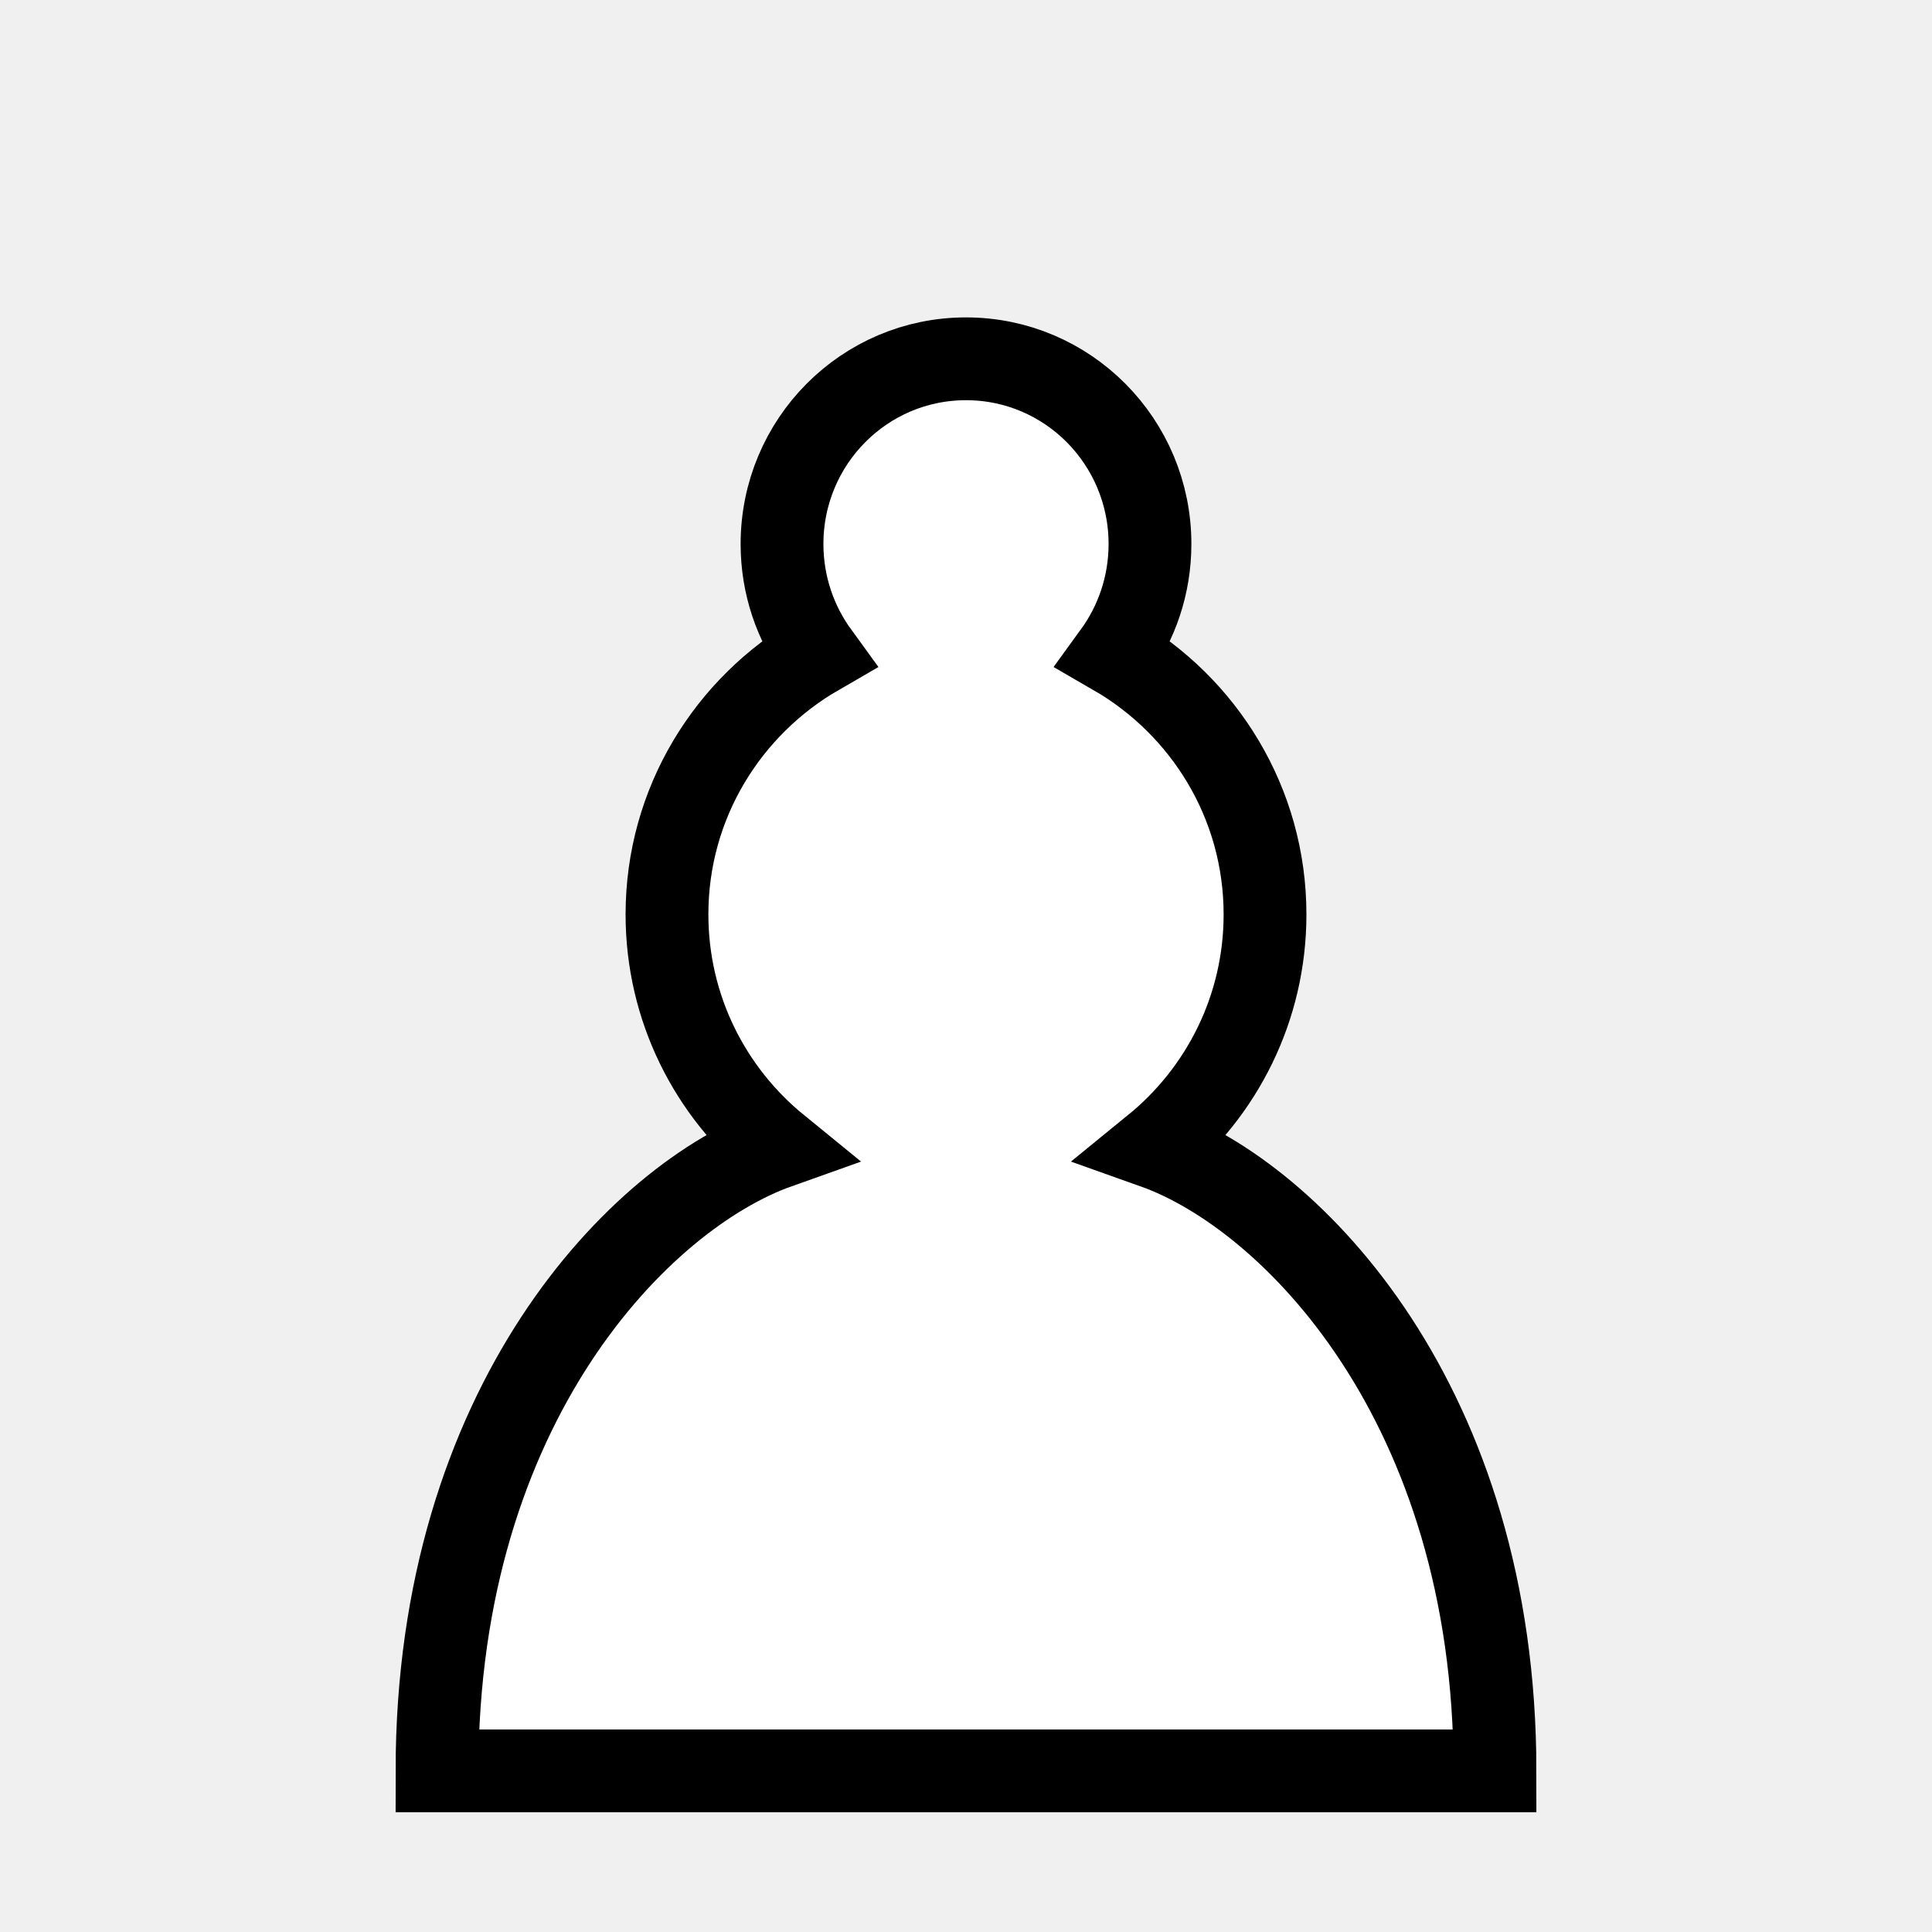
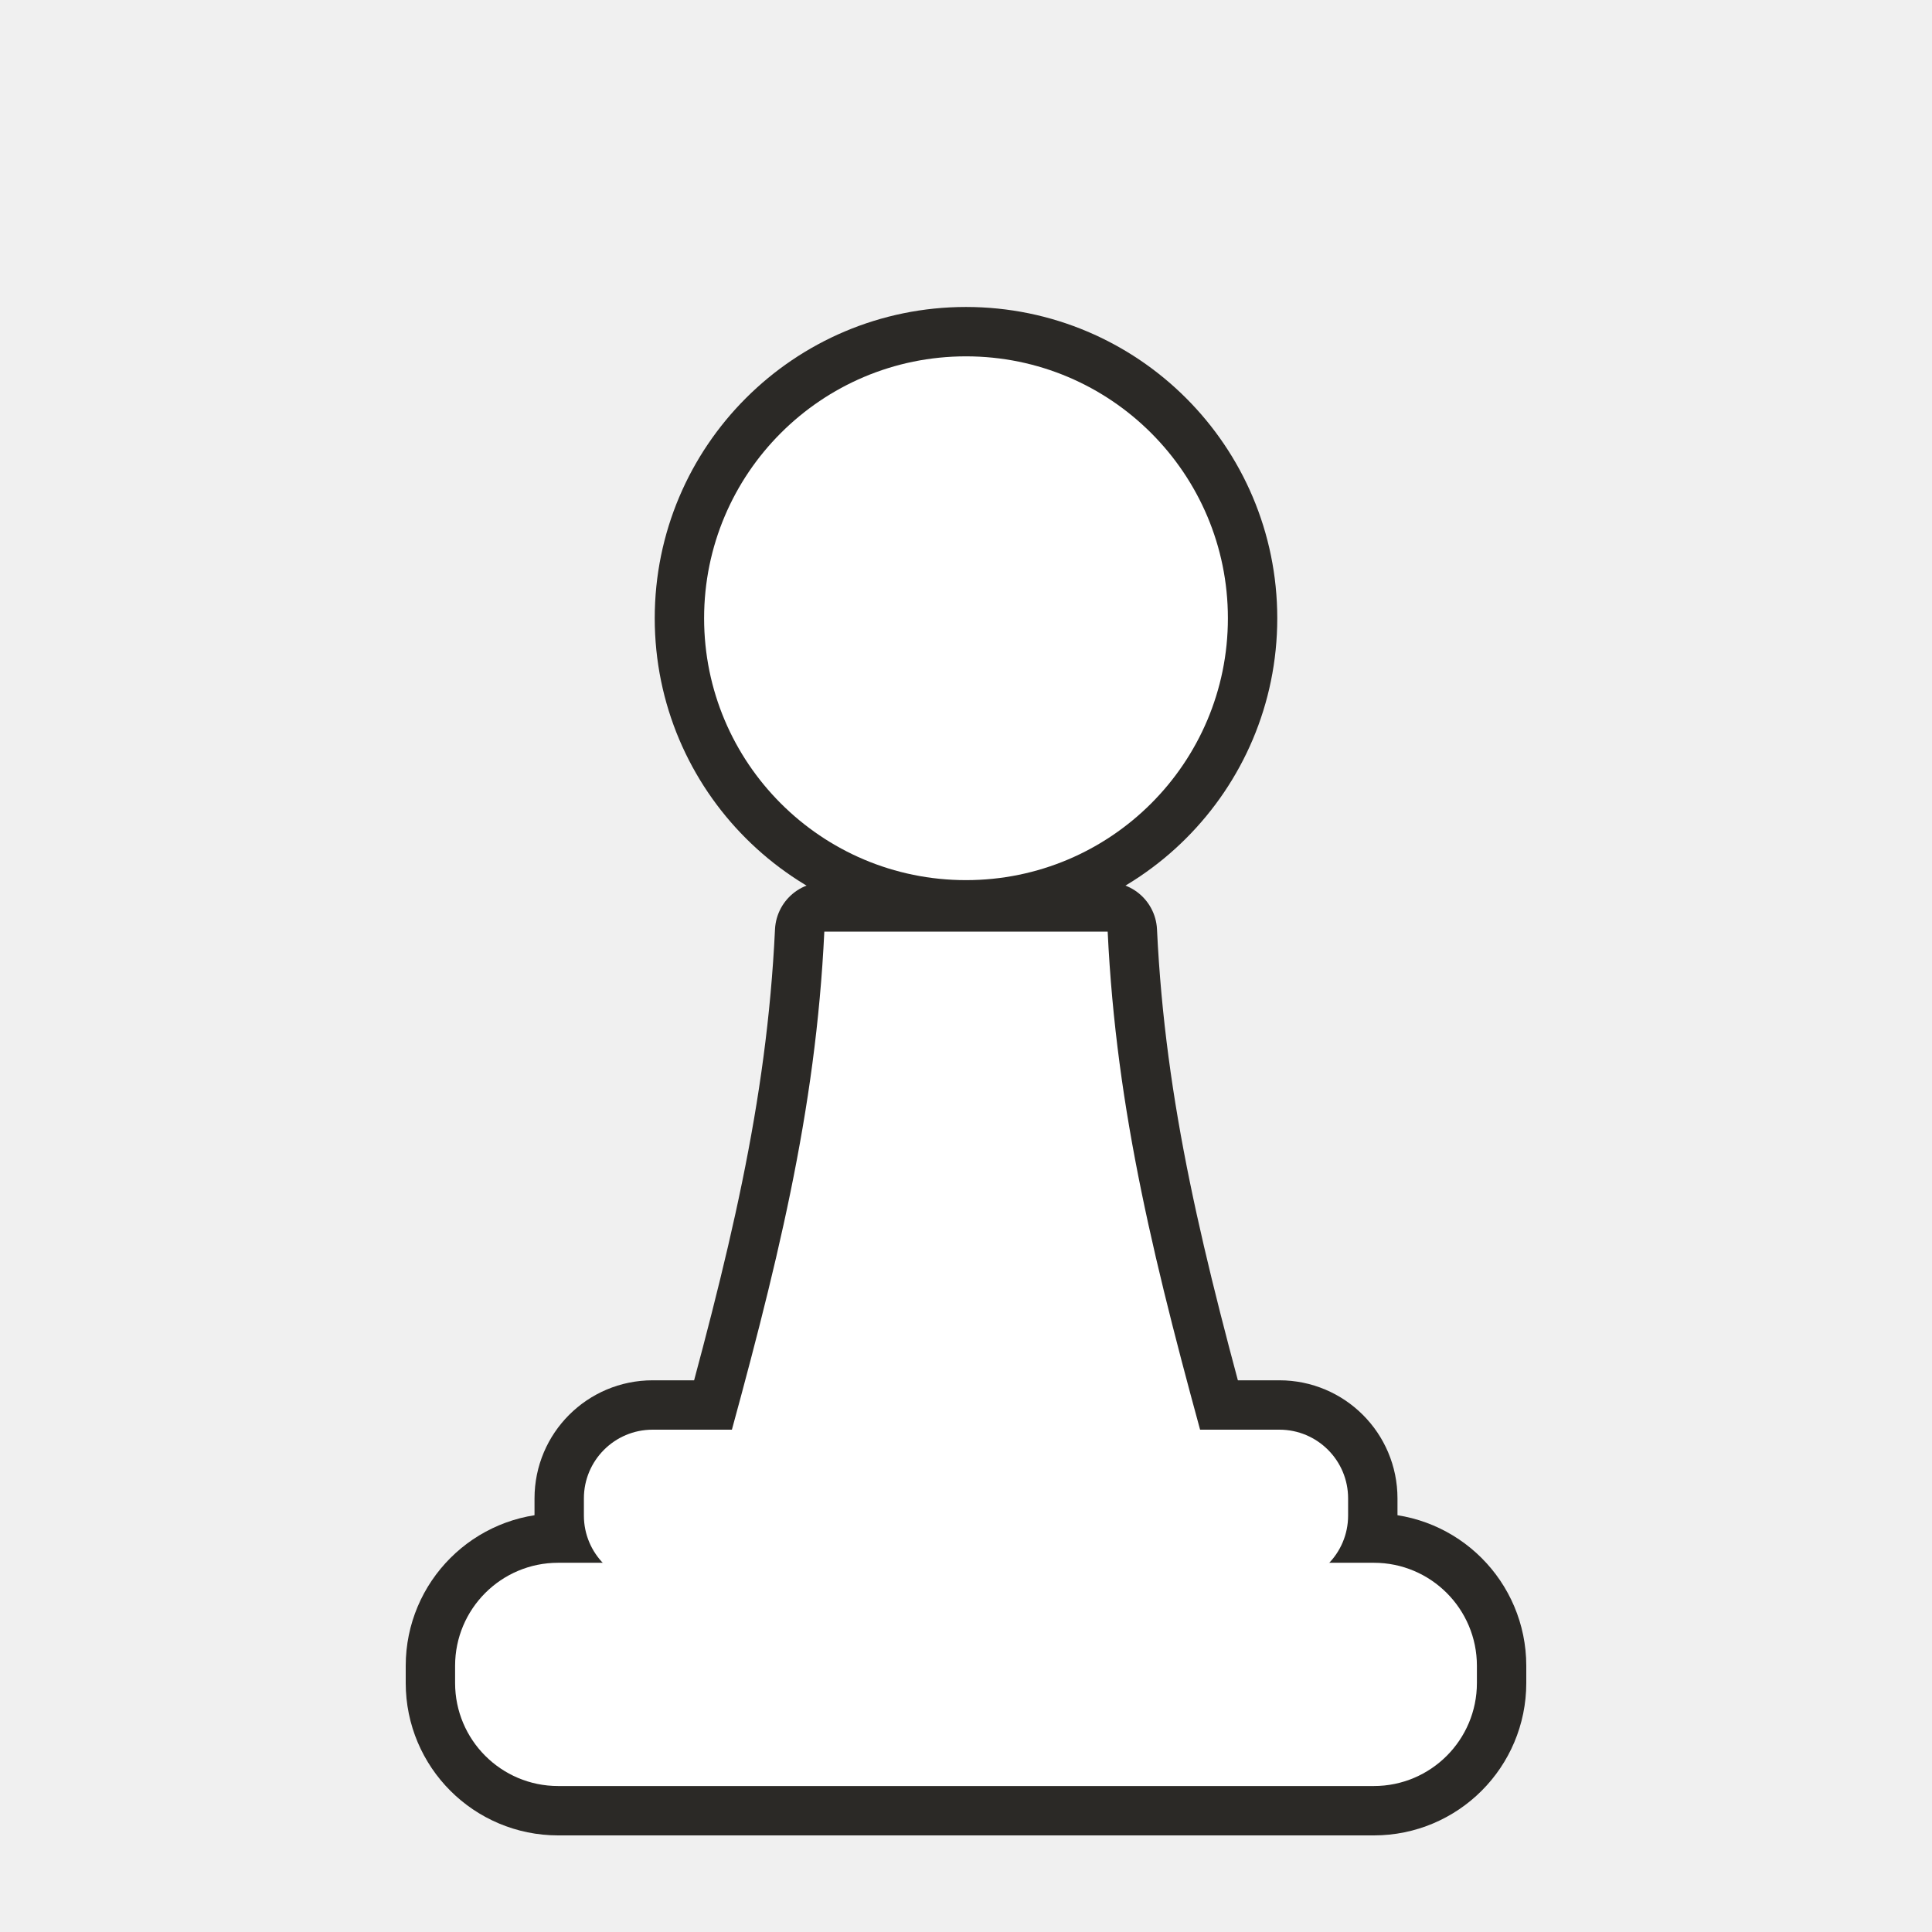
- <svg xmlns="http://www.w3.org/2000/svg" viewBox="2.5 2.5 35 35" width="35" height="35" version="1.1">
-   <g transform="translate(10, 9)" fill="#FFFFFF" stroke="#000000" stroke-linecap="round" stroke-width="1.5">
-     <path d="M10,0 C8.158,0 6.667,1.501 6.667,3.355 C6.667,4.101 6.908,4.789 7.317,5.351 C5.692,6.29 4.583,8.043 4.583,10.065 C4.583,11.767 5.367,13.285 6.592,14.283 C4.092,15.172 0.417,18.938 0.417,25.581 L19.583,25.581 C19.583,18.938 15.908,15.172 13.408,14.283 C14.633,13.285 15.417,11.767 15.417,10.065 C15.417,8.043 14.308,6.29 12.683,5.351 C13.092,4.789 13.333,4.101 13.333,3.355 C13.333,1.501 11.842,0 10,0 Z" />
+ <svg xmlns="http://www.w3.org/2000/svg" viewBox="0 0 45 45" width="45" height="45">
+   <g stroke="#2B2926" stroke-width="2.3" stroke-linejoin="round" stroke-linecap="round" fill="none">
+     <rect x="10.6" y="36.4" width="23.8" height="5.2" rx="2.4" />
+     <rect x="13.6" y="33.3" width="17.8" height="3.6" rx="1.6" />
+     <path d="M16.8 34.2c1.3-4.7 2.2-8.3 2.4-12.5h6.6c.2 4.2 1.1 7.8 2.4 12.5z" />
+     <circle cx="22.5" cy="14.4" r="6.1" />
+   </g>
+   <g fill="#FFFFFF" stroke="none">
+     <circle cx="22.5" cy="14.4" r="6.1" />
+     <path d="M16.8 34.2c1.3-4.7 2.2-8.3 2.4-12.5h6.6c.2 4.2 1.1 7.8 2.4 12.5z" />
+     <rect x="13.6" y="33.3" width="17.8" height="3.6" rx="1.6" />
+     <rect x="10.6" y="36.4" width="23.8" height="5.2" rx="2.4" />
  </g>
</svg>
